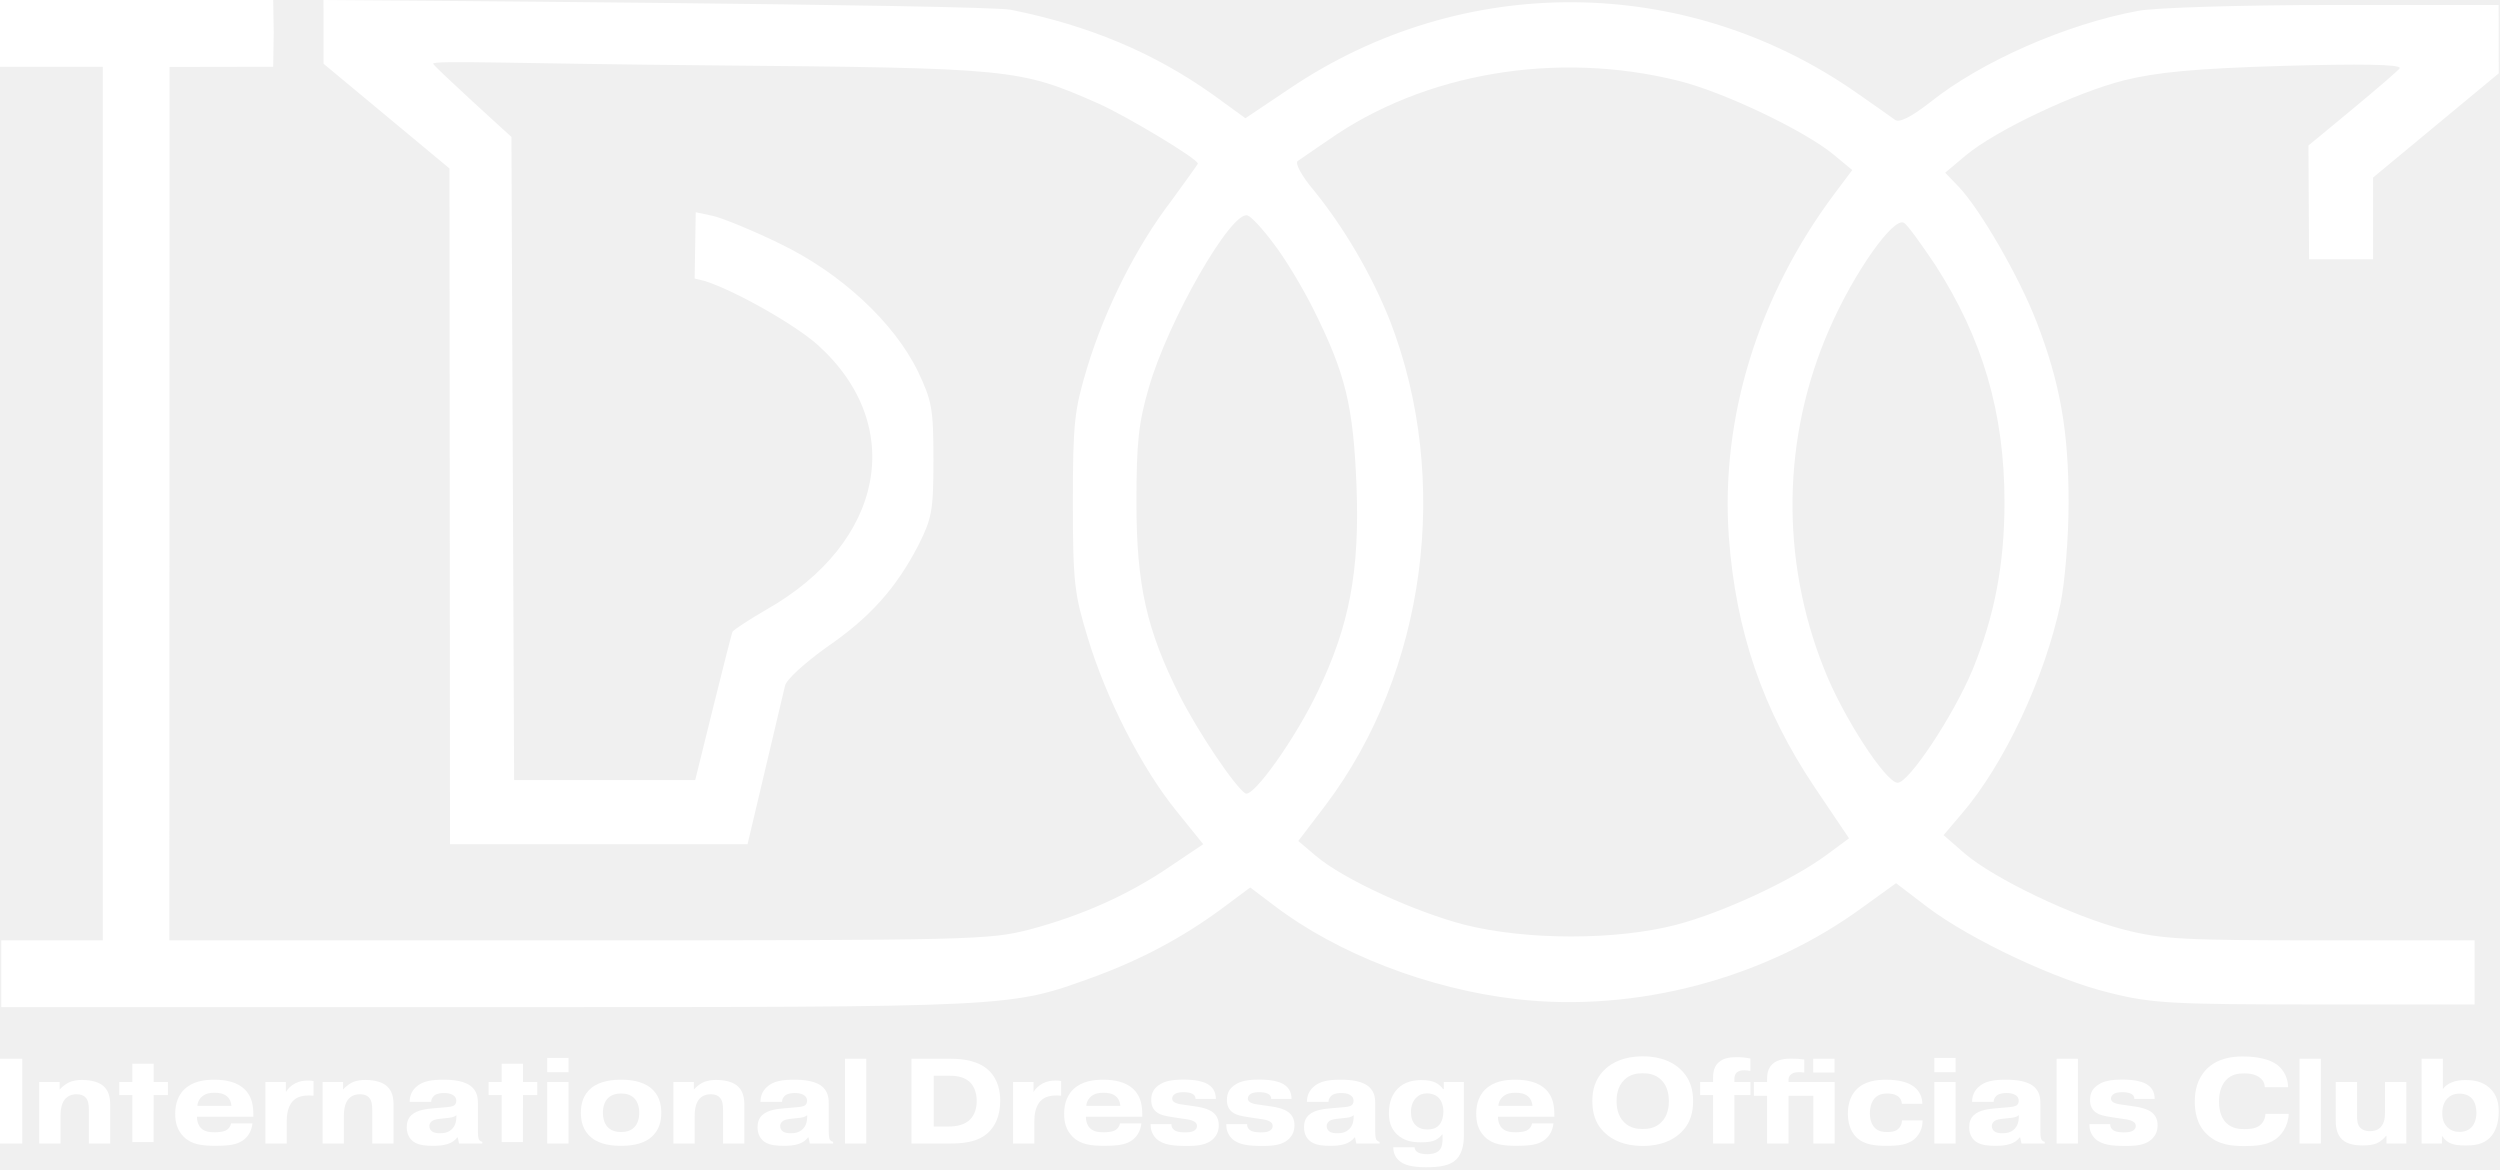
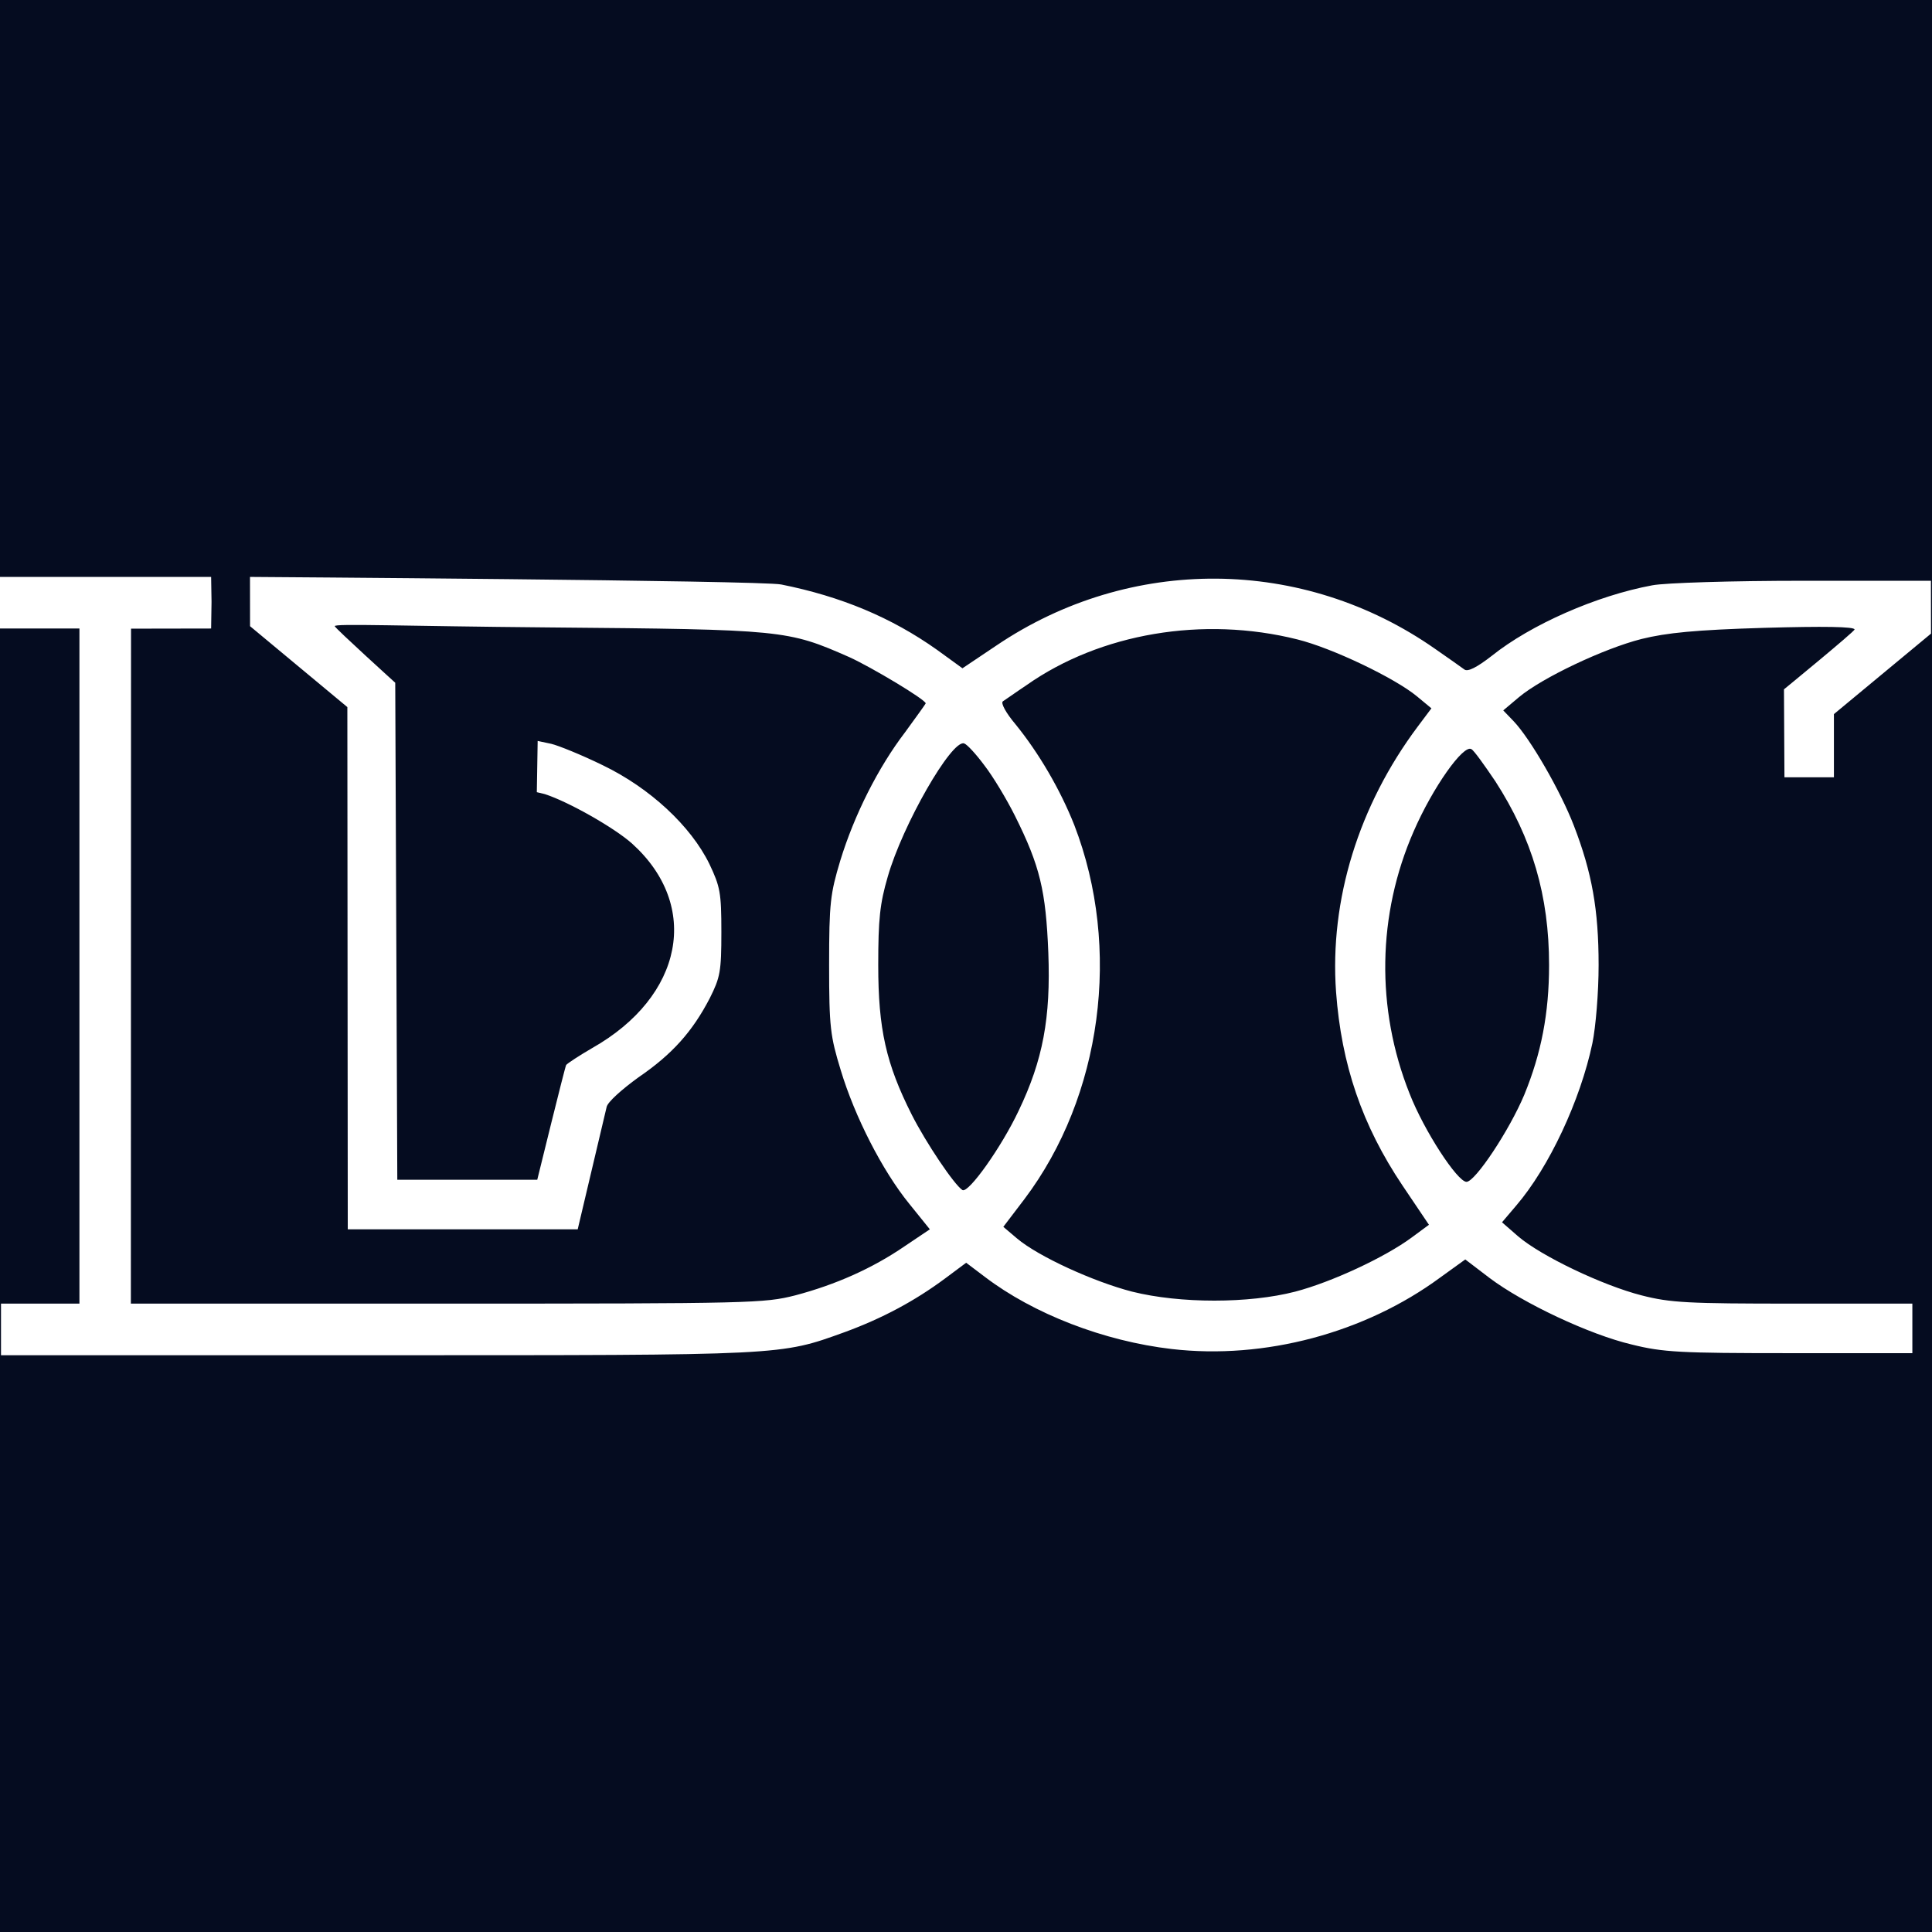
- <svg xmlns="http://www.w3.org/2000/svg" width="100%" height="100%" viewBox="0 0 468 219" version="1.1" xml:space="preserve" style="fill-rule:evenodd;clip-rule:evenodd;stroke-linejoin:round;stroke-miterlimit:2;">
-   <g transform="matrix(1,0,0,1,-22.1201,-22.9266)">
-     <g transform="matrix(0.1,0,0,-0.1,0,512)">
-       <g transform="matrix(1,0,0,1,3.61251,1250.4)">
-         <path d="M217.588,3640.34L217.588,3515.34L410,3515.34L410,1880L219.999,1880L219.999,1755L1135,1755C2122,1755 2106,1754 2264,1811C2354,1844 2433,1886 2507,1941L2558,1979L2603,1945C2721,1855 2892,1789 3056,1770C3281,1744 3524,1809 3706,1943L3767,1987L3826,1942C3907,1881 4068,1805 4170,1781C4246,1762 4288,1760 4553,1760L4850,1760L4850,1880L4562,1880C4307,1880 4264,1882 4194,1900C4100,1924 3951,1995 3895,2043L3856,2077L3890,2117C3970,2210 4046,2373 4075,2511C4083,2550 4090,2633 4090,2700C4090,2834 4074,2924 4030,3038C3998,3121 3925,3248 3884,3291L3859,3317L3897,3349C3953,3396 4103,3467 4194,3490C4255,3505 4324,3512 4492,3517C4635,3521 4710,3520 4710,3513C4710,3508 4539,3368 4539,3368L4540.16,3155L4660,3154.98L4660,3308L4895.19,3503L4895,3631L4585,3631C4413,3631 4251,3626 4220,3620C4085,3595 3926,3525 3831,3449C3795,3421 3773,3410 3765,3416C3758,3421 3726,3444 3694,3466C3374,3690 2955,3693 2631,3474L2549,3419L2487,3464C2377,3542 2255,3593 2110,3622C2061,3632 823.167,3640.34 823.167,3640.34L823.305,3520.97L1059,3325L1060,2060L1617,2060C1617,2060 1684,2344 1687,2356C1689,2368 1724,2399 1764,2428C1846,2484 1895,2539 1937,2620C1962,2670 1965,2684 1965,2780C1965,2876 1962,2890 1936,2945C1891,3037 1792,3129 1678,3184C1627,3209 1570,3232 1553,3236L1520,3243L1517.95,3118.87C1554.94,3109.92 1523,3118 1538,3114C1596,3095 1705,3033 1748,2995C1916,2844 1873,2624 1652,2499C1621,2481 1592,2462 1589,2458C1586,2453 1519,2180 1519,2180L1180,2180L1175,3384C1175,3384 1030.46,3514.97 1028.46,3520.97C1026.46,3527.97 1193,3521 1546,3518C2116,3513 2125,3512 2275,3446C2328,3422 2460,3343 2460,3334C2460,3333 2437,3301 2410,3264C2345,3179 2287,3064 2253,2953C2229,2873 2226,2851 2226,2700C2226,2549 2229,2528 2254,2446C2288,2333 2355,2202 2420,2122L2470,2060L2409,2019C2330,1965 2242,1926 2144,1900C2069,1881 2040,1880 1298,1880L534.593,1880L535,3515L729.009,3515.34L730,3580L729.009,3640.34L217.588,3640.34ZM3360,3489C3445,3468 3597,3395 3650,3351L3685,3322L3652,3278C3509,3087 3438,2858 3454,2635C3467,2459 3517,2312 3615,2166L3679,2071L3637,2040C3572,1992 3443,1932 3355,1909C3243,1880 3076,1880 2960,1909C2867,1933 2733,1994 2681,2038L2648,2066L2699,2133C2887,2382 2935,2741 2820,3039C2786,3125 2734,3214 2677,3284C2655,3310 2641,3335 2647,3339C2652,3342 2677,3360 2704,3378C2883,3504 3132,3546 3360,3489ZM2602,3184C2623,3157 2656,3102 2676,3062C2737,2940 2751,2880 2757,2730C2763,2572 2744,2470 2685,2347C2644,2260 2564,2147 2549,2155C2529,2168 2461,2269 2426,2338C2364,2461 2345,2545 2345,2700C2345,2811 2349,2849 2368,2914C2404,3040 2523,3247 2553,3237C2560,3235 2582,3211 2602,3184ZM3840,3145C3929,3007 3970,2868 3970,2700C3970,2583 3951,2486 3910,2386C3874,2300 3791,2175 3770,2175C3748,2175 3667,2299 3632,2389C3550,2595 3554,2823 3642,3024C3688,3130 3763,3236 3782,3223C3788,3220 3813,3185 3840,3145Z" style="fill:white;fill-rule:nonzero;" />
-       </g>
-     </g>
-     <g transform="matrix(0.1,0,0,-0.1,0,512)">
-       <g transform="matrix(8.47652,0,0,-8.47652,16.6982,4783.81)">
-         <rect x="24.126" y="221.207" width="4.921" height="18.72" style="fill:white;fill-rule:nonzero;" />
-         <path d="M32.79,226.342L32.79,239.927L37.497,239.927L37.497,233.696C37.497,232.091 37.871,230.754 38.593,230.006C39.021,229.551 39.797,229.043 41.054,229.043C41.99,229.043 42.605,229.337 42.952,229.685C43.674,230.353 43.755,231.476 43.755,232.573L43.755,239.927L48.461,239.927L48.461,231.53C48.461,229.899 48.247,228 46.482,226.877C46.108,226.636 44.824,225.887 42.23,225.887C41.401,225.887 40.278,225.967 39.208,226.502C38.46,226.903 37.818,227.438 37.31,228L37.31,226.342L32.79,226.342Z" style="fill:white;fill-rule:nonzero;" />
-         <path d="M50.467,229.23L53.355,229.23C53.355,229.23 53.35,237.063 53.355,239.599L58.043,239.599C58.042,238.983 58.062,229.23 58.062,229.23L61.217,229.23L61.217,226.342L58.062,226.342L58.062,222.304L53.355,222.304L53.355,226.342L50.467,226.342L50.467,229.23Z" style="fill:white;fill-rule:nonzero;" />
-         <path d="M67.716,231.61C67.796,230.567 68.304,229.899 68.839,229.471C69.668,228.829 70.524,228.722 71.487,228.722C72.369,228.722 73.439,228.802 74.268,229.524C74.669,229.845 75.15,230.514 75.231,231.61L67.716,231.61ZM75.15,235.488C74.963,236.37 74.455,236.825 73.947,237.066C73.278,237.386 72.235,237.44 71.513,237.44C70.577,237.44 69.347,237.36 68.518,236.531C68.064,236.076 67.636,235.274 67.636,234.097L67.636,234.017L80.071,234.017L80.071,233.536C80.071,231.904 79.91,229.711 78.226,228.027C76.38,226.181 73.599,225.834 71.46,225.834C69.294,225.834 66.726,226.155 64.854,227.946C63.063,229.658 62.822,231.985 62.822,233.348C62.822,235.06 63.143,236.878 64.694,238.429C66.432,240.168 68.759,240.435 71.834,240.435C74.054,240.435 75.658,240.275 76.942,239.713C78.787,238.884 79.697,237.226 79.884,235.488L75.15,235.488Z" style="fill:white;fill-rule:nonzero;" />
-         <path d="M93.362,226.128C92.934,226.048 92.56,226.021 92.132,226.021C91.142,226.021 90.206,226.181 89.324,226.636C88.254,227.198 87.612,227.946 87.265,228.561L87.265,226.342L82.745,226.342L82.745,239.927L87.452,239.927L87.452,234.819C87.452,233.803 87.612,231.262 89.377,230.059C90.099,229.551 91.089,229.31 92.372,229.31C92.72,229.31 93.121,229.337 93.362,229.364L93.362,226.128Z" style="fill:white;fill-rule:nonzero;" />
-         <path d="M95.368,226.342L95.368,239.927L100.074,239.927L100.074,233.696C100.074,232.091 100.449,230.754 101.171,230.006C101.599,229.551 102.374,229.043 103.631,229.043C104.567,229.043 105.182,229.337 105.53,229.685C106.252,230.353 106.332,231.476 106.332,232.573L106.332,239.927L111.039,239.927L111.039,231.53C111.039,229.899 110.825,228 109.06,226.877C108.685,226.636 107.402,225.887 104.808,225.887C103.979,225.887 102.855,225.967 101.786,226.502C101.037,226.903 100.395,227.438 99.887,228L99.887,226.342L95.368,226.342Z" style="fill:white;fill-rule:nonzero;" />
-         <path d="M124.918,233.883C124.918,235.354 124.517,236.156 123.955,236.718C123.126,237.547 122.163,237.654 121.308,237.654C120.746,237.654 120.024,237.627 119.516,237.226C119.195,236.985 118.954,236.584 118.954,236.076C118.954,235.434 119.356,235.113 119.596,234.926C120.051,234.632 120.719,234.525 121.495,234.445L122.484,234.338C123.848,234.204 124.383,234.124 124.918,233.669L124.918,233.883ZM119.356,230.728C119.382,229.899 119.89,229.444 120.131,229.257C120.8,228.802 121.789,228.775 122.163,228.775C122.779,228.775 123.527,228.856 124.035,229.15C124.757,229.551 124.891,230.059 124.891,230.487C124.891,230.808 124.784,231.156 124.57,231.369C124.169,231.797 123.34,231.851 122.083,231.958L119.944,232.145C118.526,232.279 116.28,232.439 114.97,233.669C114.221,234.391 113.954,235.301 113.954,236.344C113.954,238.135 114.809,239.071 115.531,239.579C116.681,240.355 118.393,240.435 119.757,240.435C120.8,240.435 121.923,240.382 122.992,240.034C123.875,239.74 124.544,239.312 125.105,238.59L125.212,238.59L125.506,239.927L130.641,239.927L130.641,239.553C130.186,239.472 129.972,239.151 129.892,239.018C129.865,238.938 129.678,238.59 129.678,237.386L129.678,231.343C129.678,230.193 129.651,228.802 128.528,227.626C127.004,226.021 124.009,225.834 122.083,225.834C119.623,225.834 117.43,226.048 115.906,227.545C115.077,228.374 114.595,229.364 114.595,230.728L119.356,230.728Z" style="fill:white;fill-rule:nonzero;" />
-         <g transform="matrix(1,0,0,1,81.5644,0)">
-           <path d="M50.467,229.23L53.355,229.23C53.355,229.23 53.35,237.063 53.355,239.599L58.043,239.599C58.042,238.983 58.062,229.23 58.062,229.23L61.217,229.23L61.217,226.342L58.062,226.342L58.062,222.304L53.355,222.304L53.355,226.342L50.467,226.342L50.467,229.23Z" style="fill:white;fill-rule:nonzero;" />
+ <svg xmlns="http://www.w3.org/2000/svg" width="468" height="468" viewBox="0 0 468 468" style="fill-rule:evenodd;clip-rule:evenodd;stroke-linejoin:round;stroke-miterlimit:2;">
+   <rect width="468" height="468" fill="#050c20" />
+   <g transform="translate(0, 139.75)">
+     <g transform="matrix(1,0,0,1,-22.1201,-22.9266)">
+       <g transform="matrix(0.1,0,0,-0.1,0,512)">
+         <g transform="matrix(1,0,0,1,3.61251,1250.4)">
+           <path d="M217.588,3640.34L217.588,3515.34L410,3515.34L410,1880L219.999,1880L219.999,1755L1135,1755C2122,1755 2106,1754 2264,1811C2354,1844 2433,1886 2507,1941L2558,1979L2603,1945C2721,1855 2892,1789 3056,1770C3281,1744 3524,1809 3706,1943L3767,1987L3826,1942C3907,1881 4068,1805 4170,1781C4246,1762 4288,1760 4553,1760L4850,1760L4850,1880L4562,1880C4307,1880 4264,1882 4194,1900C4100,1924 3951,1995 3895,2043L3856,2077L3890,2117C3970,2210 4046,2373 4075,2511C4083,2550 4090,2633 4090,2700C4090,2834 4074,2924 4030,3038C3998,3121 3925,3248 3884,3291L3859,3317L3897,3349C3953,3396 4103,3467 4194,3490C4255,3505 4324,3512 4492,3517C4635,3521 4710,3520 4710,3513C4710,3508 4539,3368 4539,3368L4540.16,3155L4660,3154.98L4660,3308L4895.19,3503L4895,3631L4585,3631C4413,3631 4251,3626 4220,3620C4085,3595 3926,3525 3831,3449C3795,3421 3773,3410 3765,3416C3758,3421 3726,3444 3694,3466C3374,3690 2955,3693 2631,3474L2549,3419L2487,3464C2377,3542 2255,3593 2110,3622C2061,3632 823.167,3640.34 823.167,3640.34L823.305,3520.97L1059,3325L1060,2060L1617,2060C1617,2060 1684,2344 1687,2356C1689,2368 1724,2399 1764,2428C1846,2484 1895,2539 1937,2620C1962,2670 1965,2684 1965,2780C1965,2876 1962,2890 1936,2945C1891,3037 1792,3129 1678,3184C1627,3209 1570,3232 1553,3236L1520,3243L1517.95,3118.87C1554.94,3109.92 1523,3118 1538,3114C1596,3095 1705,3033 1748,2995C1916,2844 1873,2624 1652,2499C1621,2481 1592,2462 1589,2458C1586,2453 1519,2180 1519,2180L1180,2180L1175,3384C1175,3384 1030.46,3514.97 1028.46,3520.97C1026.46,3527.97 1193,3521 1546,3518C2116,3513 2125,3512 2275,3446C2328,3422 2460,3343 2460,3334C2460,3333 2437,3301 2410,3264C2345,3179 2287,3064 2253,2953C2229,2873 2226,2851 2226,2700C2226,2549 2229,2528 2254,2446C2288,2333 2355,2202 2420,2122L2470,2060L2409,2019C2330,1965 2242,1926 2144,1900C2069,1881 2040,1880 1298,1880L534.593,1880L535,3515L729.009,3515.34L730,3580L729.009,3640.34L217.588,3640.34ZM3360,3489C3445,3468 3597,3395 3650,3351L3685,3322L3652,3278C3509,3087 3438,2858 3454,2635C3467,2459 3517,2312 3615,2166L3679,2071L3637,2040C3572,1992 3443,1932 3355,1909C3243,1880 3076,1880 2960,1909C2867,1933 2733,1994 2681,2038L2648,2066L2699,2133C2887,2382 2935,2741 2820,3039C2786,3125 2734,3214 2677,3284C2655,3310 2641,3335 2647,3339C2652,3342 2677,3360 2704,3378C2883,3504 3132,3546 3360,3489ZM2602,3184C2623,3157 2656,3102 2676,3062C2737,2940 2751,2880 2757,2730C2763,2572 2744,2470 2685,2347C2644,2260 2564,2147 2549,2155C2529,2168 2461,2269 2426,2338C2364,2461 2345,2545 2345,2700C2345,2811 2349,2849 2368,2914C2404,3040 2523,3247 2553,3237C2560,3235 2582,3211 2602,3184ZM3840,3145C3929,3007 3970,2868 3970,2700C3970,2583 3951,2486 3910,2386C3874,2300 3791,2175 3770,2175C3748,2175 3667,2299 3632,2389C3550,2595 3554,2823 3642,3024C3688,3130 3763,3236 3782,3223C3788,3220 3813,3185 3840,3145Z" style="fill:white;fill-rule:nonzero;" />
        </g>
-         <path d="M144.975,224.176L149.681,224.176L149.681,221.02L144.975,221.02L144.975,224.176ZM144.975,226.342L144.975,239.927L149.681,239.927L149.681,226.342L144.975,226.342Z" style="fill:white;fill-rule:nonzero;" />
-         <path d="M161.288,228.882C162.143,228.882 163.32,229.043 164.176,229.899C164.898,230.621 165.299,231.771 165.299,233.134C165.299,234.498 164.898,235.648 164.176,236.37C163.32,237.226 162.143,237.386 161.288,237.386C160.432,237.386 159.255,237.226 158.399,236.37C157.677,235.648 157.276,234.498 157.276,233.134C157.276,231.771 157.677,230.621 158.399,229.899C159.255,229.043 160.432,228.882 161.288,228.882ZM170.166,233.134C170.166,231.343 169.765,229.203 167.813,227.626C165.807,226.048 163.079,225.834 161.288,225.834C159.496,225.834 156.768,226.048 154.762,227.626C152.81,229.203 152.409,231.343 152.409,233.134C152.409,234.926 152.81,237.066 154.762,238.643C156.741,240.248 159.523,240.435 161.288,240.435C163.053,240.435 165.834,240.248 167.813,238.643C169.765,237.066 170.166,234.926 170.166,233.134Z" style="fill:white;fill-rule:nonzero;" />
-         <path d="M172.84,226.342L172.84,239.927L177.547,239.927L177.547,233.696C177.547,232.091 177.921,230.754 178.643,230.006C179.071,229.551 179.847,229.043 181.104,229.043C182.04,229.043 182.655,229.337 183.002,229.685C183.725,230.353 183.805,231.476 183.805,232.573L183.805,239.927L188.511,239.927L188.511,231.53C188.511,229.899 188.297,228 186.532,226.877C186.158,226.636 184.874,225.887 182.28,225.887C181.451,225.887 180.328,225.967 179.259,226.502C178.51,226.903 177.868,227.438 177.36,228L177.36,226.342L172.84,226.342Z" style="fill:white;fill-rule:nonzero;" />
-         <path d="M202.391,233.883C202.391,235.354 201.99,236.156 201.428,236.718C200.599,237.547 199.636,237.654 198.78,237.654C198.219,237.654 197.497,237.627 196.989,237.226C196.668,236.985 196.427,236.584 196.427,236.076C196.427,235.434 196.828,235.113 197.069,234.926C197.524,234.632 198.192,234.525 198.968,234.445L199.957,234.338C201.321,234.204 201.856,234.124 202.391,233.669L202.391,233.883ZM196.828,230.728C196.855,229.899 197.363,229.444 197.604,229.257C198.272,228.802 199.262,228.775 199.636,228.775C200.251,228.775 201,228.856 201.508,229.15C202.23,229.551 202.364,230.059 202.364,230.487C202.364,230.808 202.257,231.156 202.043,231.369C201.642,231.797 200.813,231.851 199.556,231.958L197.417,232.145C195.999,232.279 193.753,232.439 192.443,233.669C191.694,234.391 191.426,235.301 191.426,236.344C191.426,238.135 192.282,239.071 193.004,239.579C194.154,240.355 195.866,240.435 197.229,240.435C198.272,240.435 199.396,240.382 200.465,240.034C201.348,239.74 202.016,239.312 202.578,238.59L202.685,238.59L202.979,239.927L208.114,239.927L208.114,239.553C207.659,239.472 207.445,239.151 207.365,239.018C207.338,238.938 207.151,238.59 207.151,237.386L207.151,231.343C207.151,230.193 207.124,228.802 206.001,227.626C204.477,226.021 201.481,225.834 199.556,225.834C197.096,225.834 194.903,226.048 193.379,227.545C192.55,228.374 192.068,229.364 192.068,230.728L196.828,230.728Z" style="fill:white;fill-rule:nonzero;" />
-         <rect x="210.734" y="221.207" width="4.707" height="18.72" style="fill:white;fill-rule:nonzero;" />
-         <path d="M230.337,224.951L233.465,224.951C234.856,224.951 236.728,225.005 238.172,226.235C238.948,226.903 239.83,228.267 239.83,230.54C239.83,232.707 239.001,234.124 238.065,234.899C236.568,236.13 234.482,236.183 233.171,236.183L230.337,236.183L230.337,224.951ZM225.416,221.207L225.416,239.927L233.653,239.927C236.193,239.927 240.044,239.847 242.531,237.36C243.681,236.21 245.018,234.124 245.018,230.487C245.018,228.722 244.697,225.914 242.531,223.828C240.392,221.742 237.076,221.207 234.107,221.207L225.416,221.207Z" style="fill:white;fill-rule:nonzero;" />
-         <path d="M258.47,226.128C258.042,226.048 257.667,226.021 257.239,226.021C256.25,226.021 255.314,226.181 254.431,226.636C253.362,227.198 252.72,227.946 252.372,228.561L252.372,226.342L247.853,226.342L247.853,239.927L252.56,239.927L252.56,234.819C252.56,233.803 252.72,231.262 254.485,230.059C255.207,229.551 256.196,229.31 257.48,229.31C257.828,229.31 258.229,229.337 258.47,229.364L258.47,226.128Z" style="fill:white;fill-rule:nonzero;" />
-         <path d="M264.032,231.61C264.112,230.567 264.62,229.899 265.155,229.471C265.984,228.829 266.84,228.722 267.803,228.722C268.685,228.722 269.755,228.802 270.584,229.524C270.985,229.845 271.466,230.514 271.547,231.61L264.032,231.61ZM271.466,235.488C271.279,236.37 270.771,236.825 270.263,237.066C269.594,237.386 268.551,237.44 267.829,237.44C266.893,237.44 265.663,237.36 264.834,236.531C264.38,236.076 263.952,235.274 263.952,234.097L263.952,234.017L276.387,234.017L276.387,233.536C276.387,231.904 276.227,229.711 274.542,228.027C272.697,226.181 269.915,225.834 267.776,225.834C265.61,225.834 263.043,226.155 261.171,227.946C259.379,229.658 259.138,231.985 259.138,233.348C259.138,235.06 259.459,236.878 261.01,238.429C262.748,240.168 265.075,240.435 268.15,240.435C270.37,240.435 271.974,240.275 273.258,239.713C275.103,238.884 276.013,237.226 276.2,235.488L271.466,235.488Z" style="fill:white;fill-rule:nonzero;" />
-         <path d="M278.232,235.648L278.232,235.702C278.232,236.451 278.339,237.707 279.489,238.857C280.987,240.275 283.34,240.462 286.201,240.462C288.475,240.462 290.694,240.328 292.192,238.777C292.86,238.055 293.288,237.146 293.288,235.889C293.288,234.472 292.7,233.589 291.978,233.027C290.988,232.252 289.304,231.904 288.368,231.771L286.549,231.503C285.185,231.289 284.41,231.262 283.795,230.968C283.5,230.835 282.992,230.594 282.992,229.979C282.992,229.578 283.233,229.177 283.768,228.882C284.196,228.668 284.918,228.588 285.533,228.588C286.094,228.588 286.87,228.668 287.378,228.909C287.886,229.15 288.154,229.524 288.154,230.032L288.154,230.086L292.646,230.086C292.62,228.481 292.005,227.305 290.293,226.529C289.678,226.315 288.501,225.807 285.506,225.807C282.912,225.807 281.415,226.181 280.425,226.796C279.061,227.572 278.366,228.668 278.366,230.3C278.366,231.343 278.66,232.466 279.837,233.188C280.452,233.589 281.334,233.856 283.554,234.177L285.159,234.418C286.121,234.552 286.817,234.632 287.458,234.873C287.886,235.06 288.475,235.327 288.475,236.076C288.475,236.37 288.368,236.825 287.726,237.146C287.432,237.333 286.897,237.467 285.827,237.467C284.41,237.467 283.902,237.199 283.714,237.119C283.313,236.905 282.832,236.477 282.832,235.728L282.832,235.648L278.232,235.648Z" style="fill:white;fill-rule:nonzero;" />
-         <path d="M294.946,235.648L294.946,235.702C294.946,236.451 295.053,237.707 296.203,238.857C297.701,240.275 300.054,240.462 302.915,240.462C305.189,240.462 307.408,240.328 308.906,238.777C309.574,238.055 310.002,237.146 310.002,235.889C310.002,234.472 309.414,233.589 308.692,233.027C307.702,232.252 306.018,231.904 305.082,231.771L303.263,231.503C301.899,231.289 301.124,231.262 300.509,230.968C300.214,230.835 299.706,230.594 299.706,229.979C299.706,229.578 299.947,229.177 300.482,228.882C300.91,228.668 301.632,228.588 302.247,228.588C302.809,228.588 303.584,228.668 304.092,228.909C304.6,229.15 304.868,229.524 304.868,230.032L304.868,230.086L309.36,230.086C309.334,228.481 308.719,227.305 307.007,226.529C306.392,226.315 305.215,225.807 302.22,225.807C299.626,225.807 298.129,226.181 297.139,226.796C295.775,227.572 295.08,228.668 295.08,230.3C295.08,231.343 295.374,232.466 296.551,233.188C297.166,233.589 298.048,233.856 300.268,234.177L301.873,234.418C302.835,234.552 303.531,234.632 304.172,234.873C304.6,235.06 305.189,235.327 305.189,236.076C305.189,236.37 305.082,236.825 304.44,237.146C304.146,237.333 303.611,237.467 302.541,237.467C301.124,237.467 300.616,237.199 300.428,237.119C300.027,236.905 299.546,236.477 299.546,235.728L299.546,235.648L294.946,235.648Z" style="fill:white;fill-rule:nonzero;" />
-         <path d="M323.079,233.883C323.079,235.354 322.678,236.156 322.117,236.718C321.288,237.547 320.325,237.654 319.469,237.654C318.907,237.654 318.185,237.627 317.677,237.226C317.356,236.985 317.116,236.584 317.116,236.076C317.116,235.434 317.517,235.113 317.758,234.926C318.212,234.632 318.881,234.525 319.656,234.445L320.646,234.338C322.01,234.204 322.544,234.124 323.079,233.669L323.079,233.883ZM317.517,230.728C317.544,229.899 318.052,229.444 318.292,229.257C318.961,228.802 319.95,228.775 320.325,228.775C320.94,228.775 321.689,228.856 322.197,229.15C322.919,229.551 323.053,230.059 323.053,230.487C323.053,230.808 322.946,231.156 322.732,231.369C322.33,231.797 321.501,231.851 320.245,231.958L318.105,232.145C316.688,232.279 314.441,232.439 313.131,233.669C312.382,234.391 312.115,235.301 312.115,236.344C312.115,238.135 312.971,239.071 313.693,239.579C314.843,240.355 316.554,240.435 317.918,240.435C318.961,240.435 320.084,240.382 321.154,240.034C322.036,239.74 322.705,239.312 323.266,238.59L323.373,238.59L323.668,239.927L328.802,239.927L328.802,239.553C328.348,239.472 328.134,239.151 328.053,239.018C328.027,238.938 327.839,238.59 327.839,237.386L327.839,231.343C327.839,230.193 327.813,228.802 326.689,227.626C325.165,226.021 322.17,225.834 320.245,225.834C317.784,225.834 315.591,226.048 314.067,227.545C313.238,228.374 312.757,229.364 312.757,230.728L317.517,230.728Z" style="fill:white;fill-rule:nonzero;" />
-         <path d="M335.728,233.001C335.728,231.423 336.29,230.407 336.905,229.792C337.574,229.123 338.322,228.856 339.258,228.856C340.408,228.856 341.318,229.257 341.879,229.872C342.601,230.621 342.895,231.878 342.895,232.921C342.895,233.856 342.628,235.14 341.879,235.916C341.157,236.664 340.221,236.825 339.392,236.825C338.617,236.825 337.547,236.691 336.718,235.835C336.049,235.14 335.728,234.204 335.728,233.001ZM331.824,240.756C331.824,241.959 332.252,243.323 333.883,244.259C334.338,244.5 335.675,245.169 338.991,245.169C341.986,245.169 344.339,244.848 345.757,243.43C347.335,241.852 347.415,239.178 347.415,238.269L347.415,226.342L342.976,226.342L342.976,227.92L342.842,227.92C342.441,227.385 341.933,226.85 341.104,226.449C340.462,226.155 339.553,225.914 338.082,225.914C336.397,225.914 334.365,226.235 332.787,227.813C331.797,228.856 330.861,230.46 330.861,233.215C330.861,234.899 331.209,236.557 332.68,237.948C334.258,239.365 335.969,239.66 337.895,239.66C339.499,239.66 340.408,239.499 341.023,239.205C341.425,239.018 342.066,238.67 342.601,237.948L342.708,237.948L342.708,238.964C342.708,239.606 342.655,240.836 341.879,241.532C341.104,242.254 339.767,242.28 339.339,242.28C338.724,242.28 337.921,242.2 337.413,241.959C336.691,241.612 336.557,241.104 336.531,240.756L331.824,240.756Z" style="fill:white;fill-rule:nonzero;" />
-         <path d="M355.036,231.61C355.117,230.567 355.625,229.899 356.16,229.471C356.989,228.829 357.844,228.722 358.807,228.722C359.69,228.722 360.759,228.802 361.588,229.524C361.989,229.845 362.471,230.514 362.551,231.61L355.036,231.61ZM362.471,235.488C362.284,236.37 361.776,236.825 361.267,237.066C360.599,237.386 359.556,237.44 358.834,237.44C357.898,237.44 356.668,237.36 355.839,236.531C355.384,236.076 354.956,235.274 354.956,234.097L354.956,234.017L367.391,234.017L367.391,233.536C367.391,231.904 367.231,229.711 365.546,228.027C363.701,226.181 360.92,225.834 358.78,225.834C356.614,225.834 354.047,226.155 352.175,227.946C350.383,229.658 350.143,231.985 350.143,233.348C350.143,235.06 350.463,236.878 352.015,238.429C353.753,240.168 356.079,240.435 359.155,240.435C361.374,240.435 362.979,240.275 364.263,239.713C366.108,238.884 367.017,237.226 367.204,235.488L362.471,235.488Z" style="fill:white;fill-rule:nonzero;" />
-         <path d="M386.913,224.416C388.17,224.416 389.695,224.604 390.978,225.861C392.529,227.331 392.69,229.524 392.69,230.567C392.69,231.61 392.529,233.803 390.978,235.274C389.695,236.531 388.17,236.718 386.913,236.718C385.657,236.718 384.132,236.531 382.849,235.274C381.298,233.803 381.137,231.61 381.137,230.567C381.137,229.524 381.298,227.331 382.849,225.861C384.132,224.604 385.657,224.416 386.913,224.416ZM398.038,230.567C398.038,228.321 397.584,225.673 395.097,223.4C393.706,222.143 391.192,220.672 386.913,220.672C382.635,220.672 380.121,222.143 378.73,223.4C376.243,225.673 375.789,228.321 375.789,230.567C375.789,232.76 376.216,235.515 378.73,237.734C380.121,238.991 382.635,240.462 386.913,240.462C391.192,240.462 393.706,238.991 395.097,237.734C397.61,235.515 398.038,232.76 398.038,230.567Z" style="fill:white;fill-rule:nonzero;" />
-         <path d="M410.714,226.342L407.157,226.342L407.157,225.7C407.157,225.352 407.211,224.63 407.719,224.202C408.12,223.882 408.708,223.748 409.324,223.748C409.725,223.748 410.26,223.801 410.687,223.908L410.687,221.154C409.644,220.94 408.789,220.86 407.719,220.86C406.596,220.86 404.777,220.913 403.627,222.063C403.012,222.625 402.451,223.587 402.451,225.272L402.451,226.342L399.589,226.342L399.589,229.23L402.451,229.23L402.451,239.927L407.157,239.927L407.157,229.23L410.714,229.23L410.714,226.342Z" style="fill:white;fill-rule:nonzero;" />
-         <path d="M424.567,224.256L429.273,224.256L429.273,221.207L424.567,221.207L424.567,224.256ZM414.378,226.342L411.463,226.342L411.463,229.391L414.378,229.391L414.378,239.927L419.111,239.927L419.111,229.391L424.593,229.391L424.593,239.927L429.3,239.927L429.3,226.342L419.111,226.342L419.111,225.967C419.111,225.459 419.192,225.031 419.7,224.63C420.208,224.229 420.796,224.176 421.358,224.176C421.705,224.176 422.187,224.176 422.588,224.256L422.588,221.368C421.625,221.234 420.743,221.181 419.7,221.181C418.603,221.181 416.758,221.261 415.528,222.411C414.458,223.454 414.378,224.764 414.378,225.834L414.378,226.342Z" style="fill:white;fill-rule:nonzero;" />
-         <path d="M448.662,231.156C448.662,230.032 448.287,228.16 446.201,226.984C445.426,226.529 443.795,225.834 440.612,225.834C438.553,225.834 435.825,226.155 434.034,228.08C433.151,229.016 432.215,230.647 432.215,233.348C432.215,236.29 433.418,237.868 434.06,238.51C435.852,240.301 438.526,240.435 440.746,240.435C443.179,240.435 445.64,240.301 447.271,238.617C447.94,237.895 448.715,236.718 448.715,234.899L448.715,234.819L444.169,234.819C444.142,235.755 443.714,236.451 443.153,236.852C442.484,237.36 441.548,237.386 440.933,237.386C440.051,237.386 439.008,237.306 438.179,236.477C437.564,235.862 437.082,234.792 437.082,233.268C437.082,232.787 437.109,231.102 438.098,229.979C438.847,229.123 439.863,228.882 440.906,228.882C441.655,228.882 442.511,228.989 443.126,229.391C444.008,229.952 444.115,230.754 444.142,231.156L448.662,231.156Z" style="fill:white;fill-rule:nonzero;" />
-         <path d="M451.309,224.176L456.016,224.176L456.016,221.02L451.309,221.02L451.309,224.176ZM451.309,226.342L451.309,239.927L456.016,239.927L456.016,226.342L451.309,226.342Z" style="fill:white;fill-rule:nonzero;" />
-         <path d="M469.975,233.883C469.975,235.354 469.574,236.156 469.013,236.718C468.184,237.547 467.221,237.654 466.365,237.654C465.804,237.654 465.082,237.627 464.573,237.226C464.252,236.985 464.012,236.584 464.012,236.076C464.012,235.434 464.413,235.113 464.654,234.926C465.108,234.632 465.777,234.525 466.552,234.445L467.542,234.338C468.906,234.204 469.441,234.124 469.975,233.669L469.975,233.883ZM464.413,230.728C464.44,229.899 464.948,229.444 465.188,229.257C465.857,228.802 466.847,228.775 467.221,228.775C467.836,228.775 468.585,228.856 469.093,229.15C469.815,229.551 469.949,230.059 469.949,230.487C469.949,230.808 469.842,231.156 469.628,231.369C469.227,231.797 468.398,231.851 467.141,231.958L465.001,232.145C463.584,232.279 461.338,232.439 460.027,233.669C459.278,234.391 459.011,235.301 459.011,236.344C459.011,238.135 459.867,239.071 460.589,239.579C461.739,240.355 463.45,240.435 464.814,240.435C465.857,240.435 466.98,240.382 468.05,240.034C468.932,239.74 469.601,239.312 470.163,238.59L470.27,238.59L470.564,239.927L475.698,239.927L475.698,239.553C475.244,239.472 475.03,239.151 474.949,239.018C474.923,238.938 474.736,238.59 474.736,237.386L474.736,231.343C474.736,230.193 474.709,228.802 473.586,227.626C472.061,226.021 469.066,225.834 467.141,225.834C464.68,225.834 462.487,226.048 460.963,227.545C460.134,228.374 459.653,229.364 459.653,230.728L464.413,230.728Z" style="fill:white;fill-rule:nonzero;" />
-         <rect x="478.319" y="221.207" width="4.707" height="18.72" style="fill:white;fill-rule:nonzero;" />
-         <path d="M485.566,235.648L485.566,235.702C485.566,236.451 485.673,237.707 486.823,238.857C488.321,240.275 490.674,240.462 493.535,240.462C495.809,240.462 498.028,240.328 499.526,238.777C500.194,238.055 500.622,237.146 500.622,235.889C500.622,234.472 500.034,233.589 499.312,233.027C498.322,232.252 496.638,231.904 495.702,231.771L493.883,231.503C492.519,231.289 491.744,231.262 491.129,230.968C490.834,230.835 490.326,230.594 490.326,229.979C490.326,229.578 490.567,229.177 491.102,228.882C491.53,228.668 492.252,228.588 492.867,228.588C493.428,228.588 494.204,228.668 494.712,228.909C495.22,229.15 495.488,229.524 495.488,230.032L495.488,230.086L499.98,230.086C499.954,228.481 499.339,227.305 497.627,226.529C497.012,226.315 495.835,225.807 492.84,225.807C490.246,225.807 488.749,226.181 487.759,226.796C486.395,227.572 485.7,228.668 485.7,230.3C485.7,231.343 485.994,232.466 487.171,233.188C487.786,233.589 488.668,233.856 490.888,234.177L492.492,234.418C493.455,234.552 494.151,234.632 494.792,234.873C495.22,235.06 495.809,235.327 495.809,236.076C495.809,236.37 495.702,236.825 495.06,237.146C494.766,237.333 494.231,237.467 493.161,237.467C491.744,237.467 491.236,237.199 491.048,237.119C490.647,236.905 490.166,236.477 490.166,235.728L490.166,235.648L485.566,235.648Z" style="fill:white;fill-rule:nonzero;" />
-         <path d="M524.45,233.375C524.369,234.739 523.674,235.595 523.059,236.023C522.096,236.691 520.759,236.745 519.796,236.745C518.513,236.745 517.042,236.584 515.785,235.381C514.956,234.552 514.181,233.108 514.181,230.647C514.181,228.16 514.983,226.743 515.732,225.914C516.989,224.604 518.406,224.443 519.77,224.443C520.759,224.443 521.882,224.55 522.925,225.192C523.888,225.807 524.236,226.556 524.316,227.492L529.451,227.492C529.37,224.604 527.739,222.999 526.75,222.357C524.476,220.806 520.732,220.699 519.422,220.699C517.069,220.699 513.86,221.074 511.426,223.507C509.34,225.673 508.832,228.294 508.832,230.674C508.832,232.84 509.26,235.782 511.533,237.895C513.967,240.248 517.042,240.489 519.85,240.489C522.23,240.489 524.771,240.301 526.616,239.018C527.873,238.162 529.451,236.263 529.584,233.375L524.45,233.375Z" style="fill:white;fill-rule:nonzero;" />
-         <rect x="531.964" y="221.207" width="4.707" height="18.72" style="fill:white;fill-rule:nonzero;" />
-         <path d="M551.165,239.927L555.551,239.927L555.551,226.342L550.844,226.342L550.844,232.894C550.844,234.044 550.764,235.354 549.908,236.29C549.186,237.066 548.25,237.199 547.528,237.199C546.432,237.199 545.79,236.852 545.442,236.504C544.694,235.809 544.667,234.632 544.667,233.856L544.667,226.342L539.96,226.342L539.96,234.712C539.96,235.835 540.014,237.761 541.378,239.045C542.581,240.194 544.667,240.355 545.844,240.355C547.368,240.355 548.357,240.168 549.026,239.874C550.176,239.365 550.871,238.483 551.058,238.242L551.165,238.242L551.165,239.927Z" style="fill:white;fill-rule:nonzero;" />
-         <path d="M567.291,228.909C568.815,228.909 569.671,229.551 570.099,230.059C570.821,230.915 571.035,232.172 571.035,233.134C571.035,234.124 570.768,235.488 569.939,236.344C569.43,236.852 568.628,237.36 567.264,237.36C566.248,237.36 565.392,237.039 564.697,236.397C563.654,235.434 563.494,234.231 563.494,233.188C563.494,231.61 564.028,230.487 564.751,229.845C565.178,229.444 565.927,228.909 567.291,228.909ZM563.413,238.322L563.52,238.322C563.868,238.857 564.349,239.392 564.964,239.713C566.007,240.275 567.291,240.355 568.548,240.355C570.366,240.355 572.479,240.248 574.11,238.536C575.26,237.333 575.956,235.381 575.956,232.921C575.956,231.236 575.688,229.257 573.977,227.679C572.265,226.101 570.206,225.914 568.575,225.914C567.478,225.914 566.516,226.021 565.526,226.449C564.751,226.77 564.162,227.171 563.627,227.893L563.627,221.207L558.921,221.207L558.921,239.927L563.413,239.927L563.413,238.322Z" style="fill:white;fill-rule:nonzero;" />
      </g>
    </g>
  </g>
</svg>
